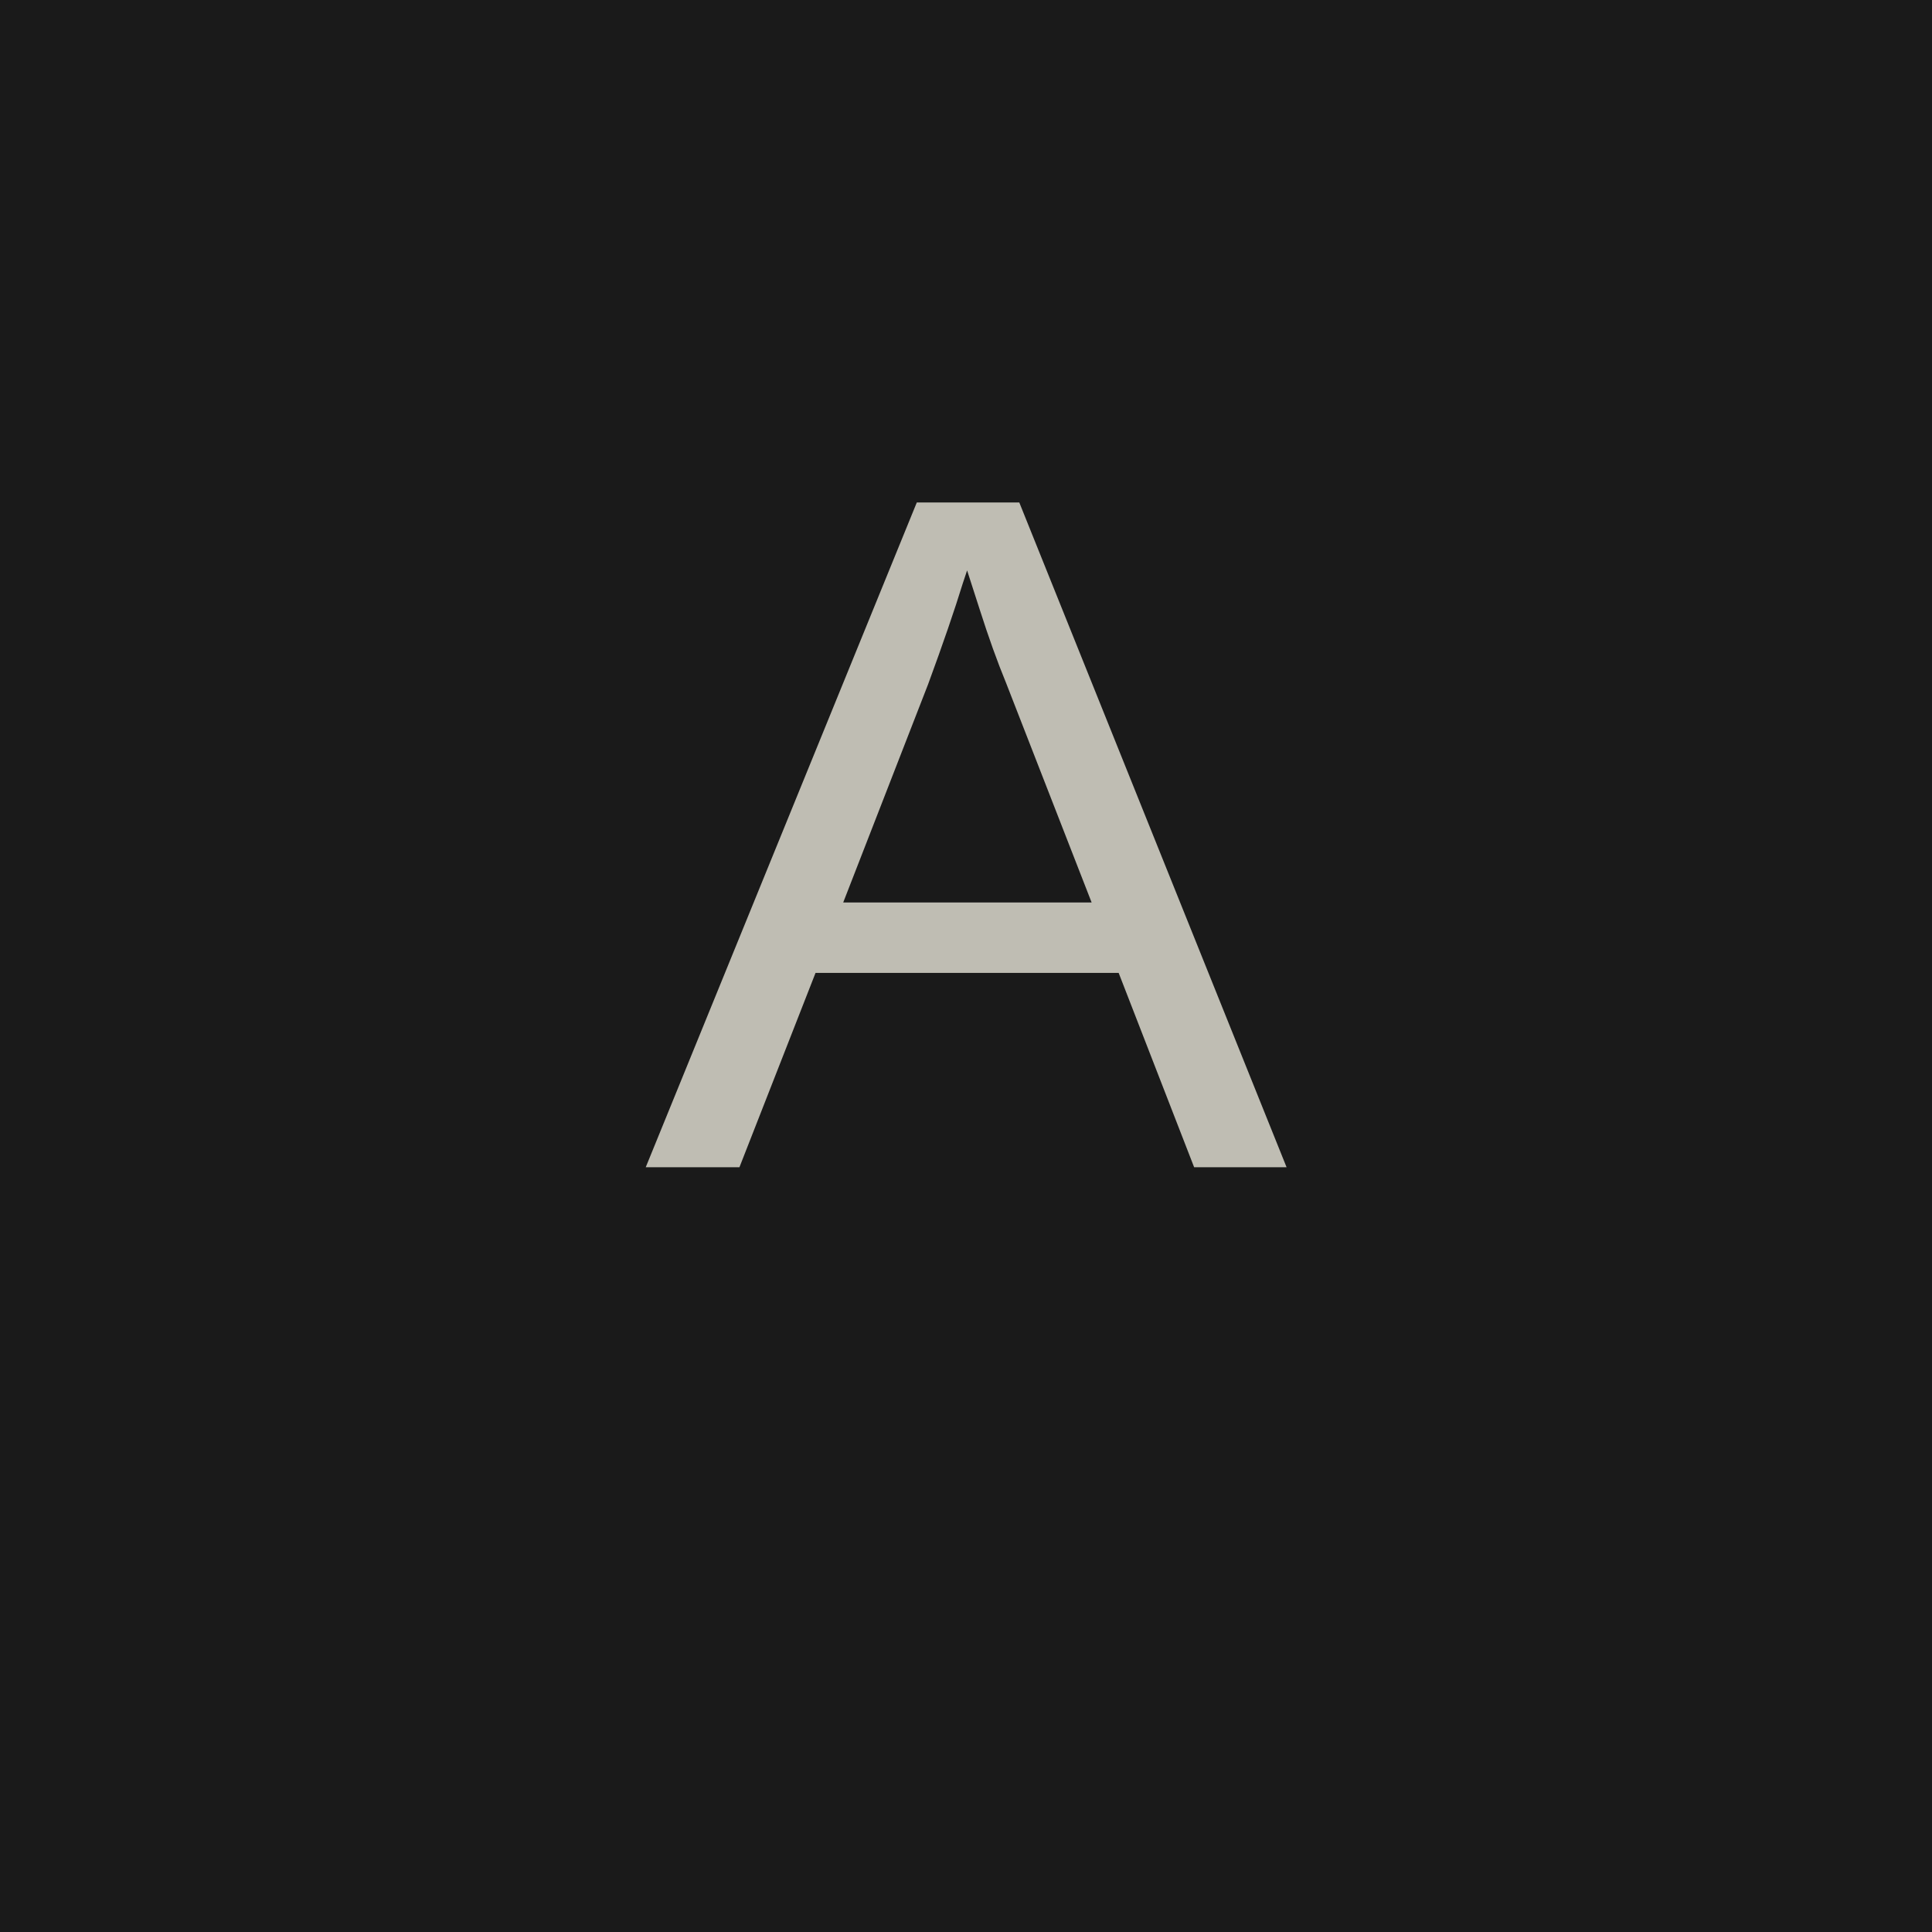
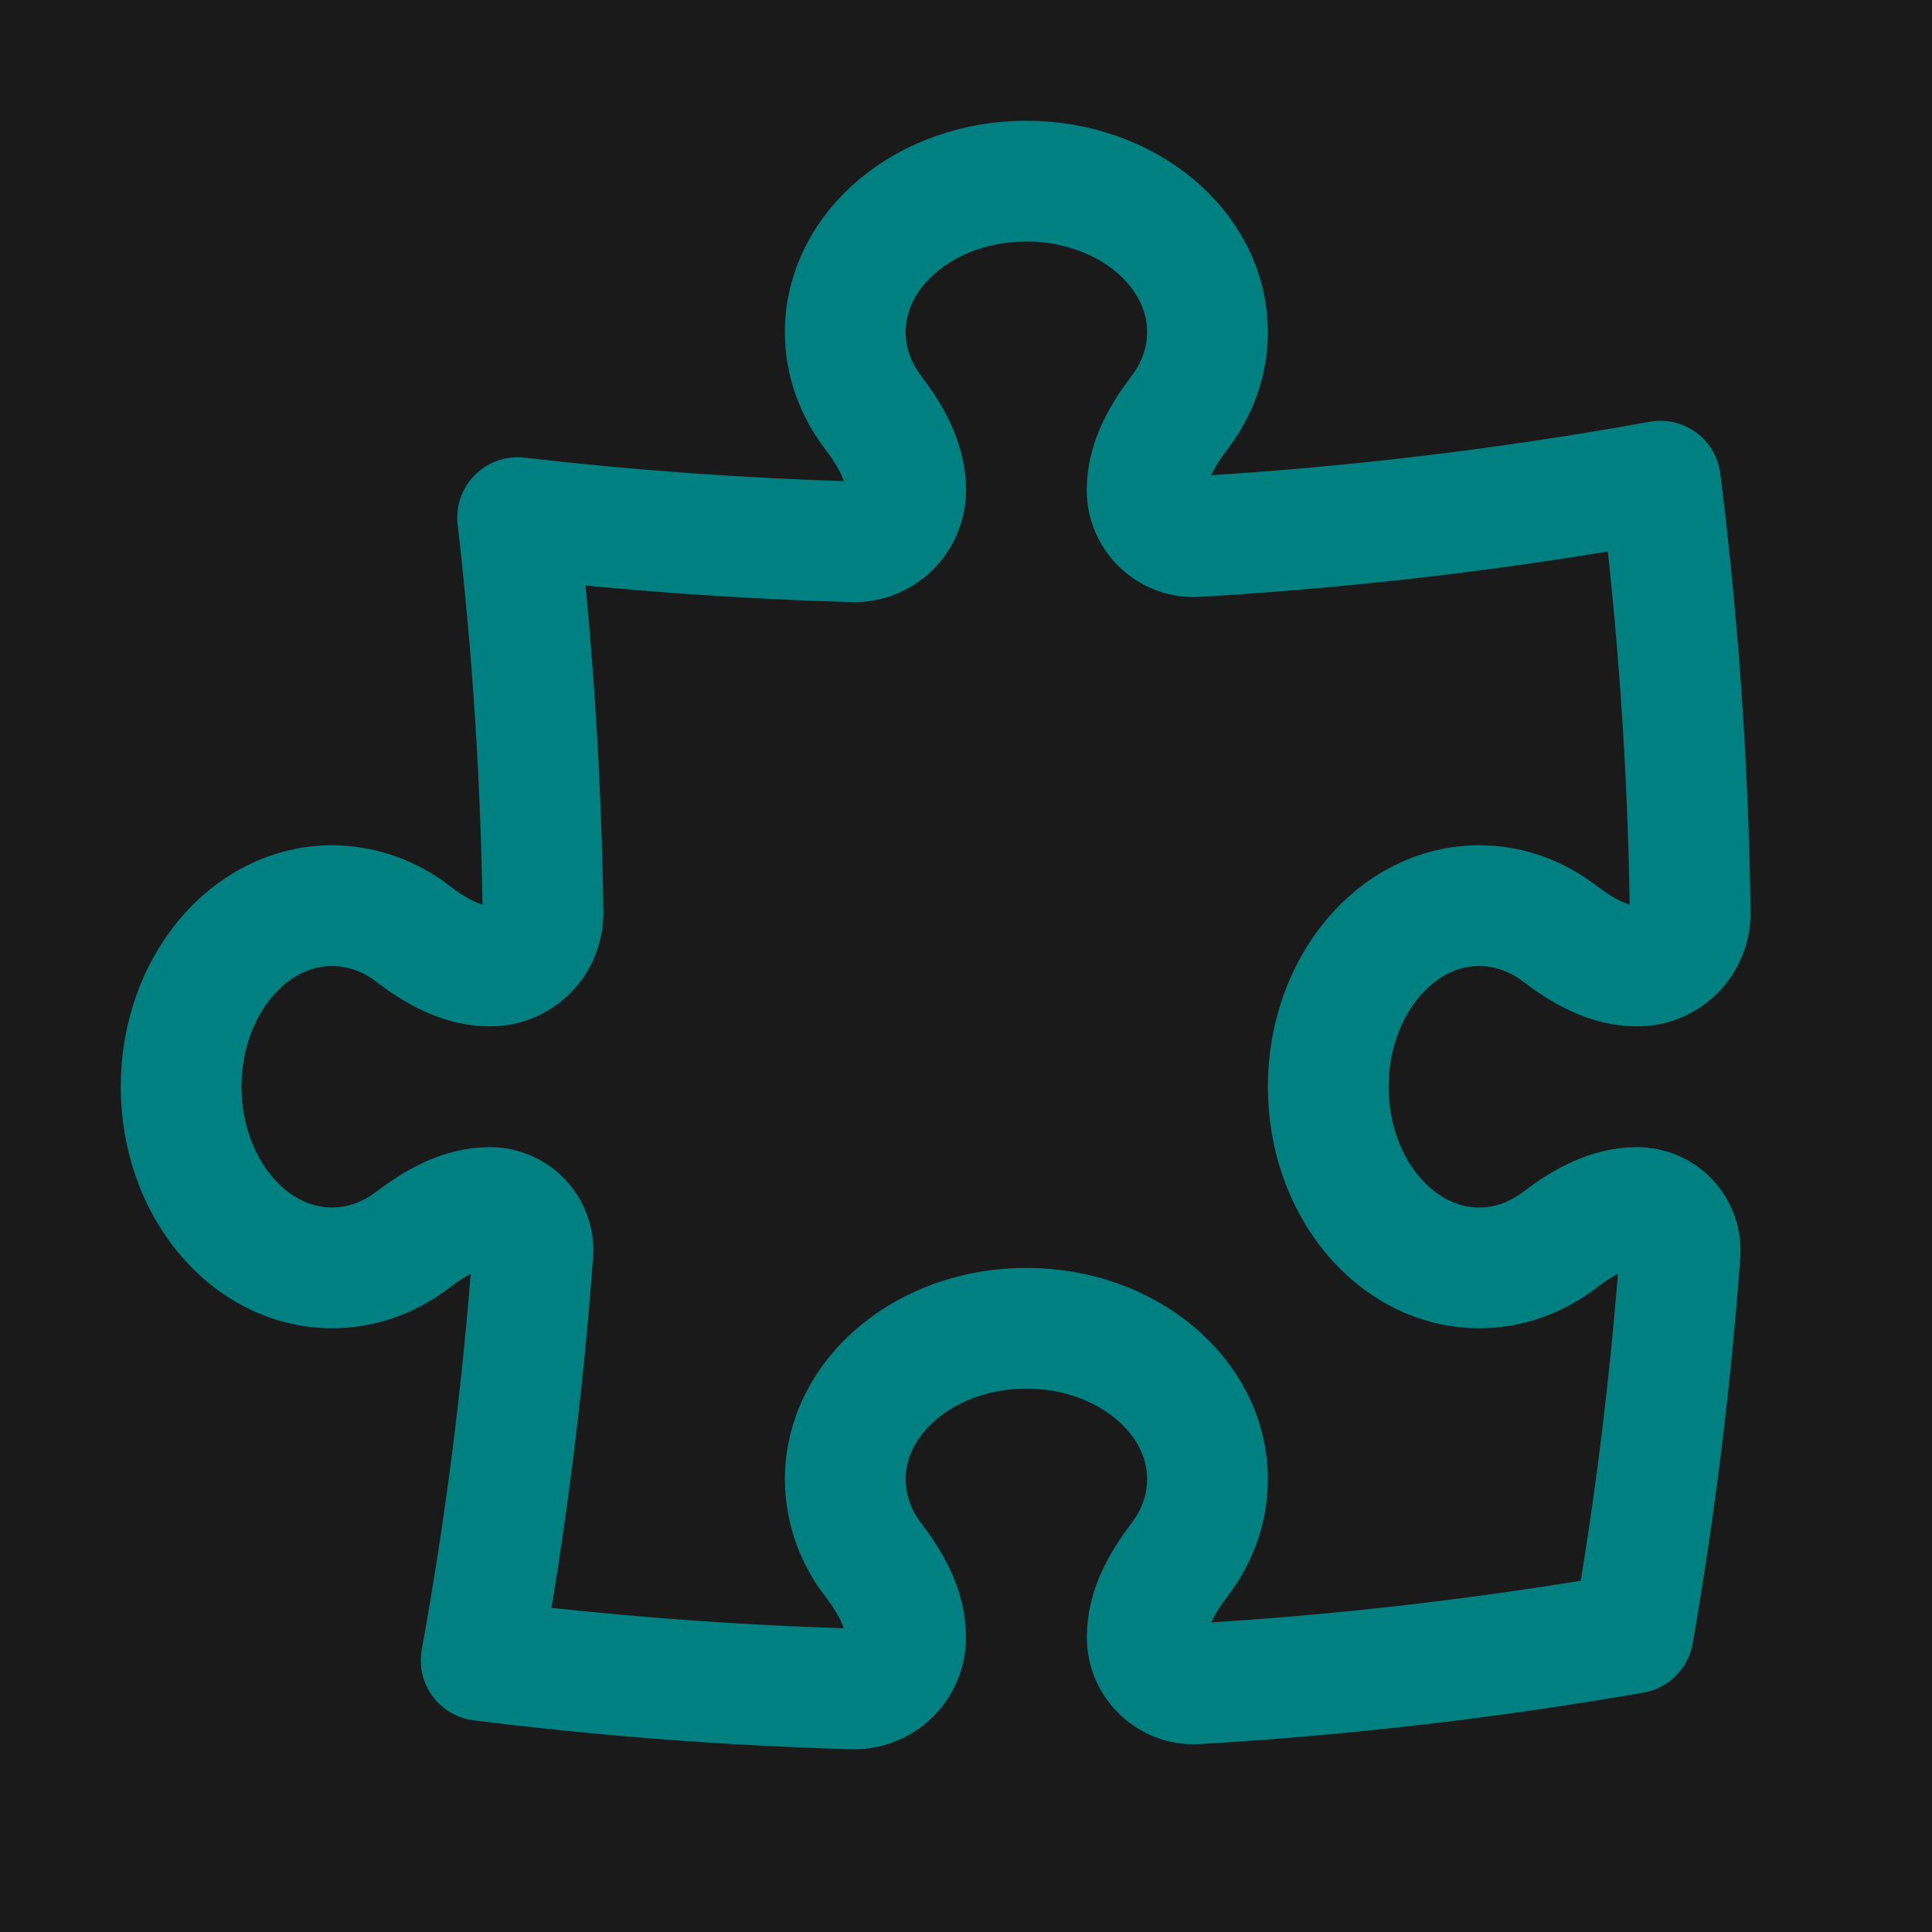
- <svg xmlns="http://www.w3.org/2000/svg" width="48" height="48" viewBox="0 0 48 48">
+ <svg xmlns="http://www.w3.org/2000/svg" width="48" height="48" viewBox="0 0 24 24" fill="none">
  <rect width="48" height="48" fill="#1a1a1a" />
-   <text x="24" y="29" font-family="Arial" font-size="24" fill="#bfbdb3" text-anchor="middle">A</text>
+   <path stroke-linecap="round" stroke-linejoin="round" d="M14.25 6.087c0-.355.186-.676.401-.959.221-.29.349-.634.349-1.003 0-1.036-1.007-1.875-2.25-1.875s-2.25.84-2.25 1.875c0 .369.128.713.349 1.003.215.283.401.604.401.959v0a.64.64 0 0 1-.657.643 48.39 48.39 0 0 1-4.163-.3c.186 1.613.293 3.25.315 4.907a.656.656 0 0 1-.658.663v0c-.355 0-.676-.186-.959-.401a1.647 1.647 0 0 0-1.003-.349c-1.036 0-1.875 1.007-1.875 2.25s.84 2.25 1.875 2.25c.369 0 .713-.128 1.003-.349.283-.215.604-.401.959-.401v0c.31 0 .555.26.532.57a48.039 48.039 0 0 1-.642 5.056c1.518.19 3.058.309 4.616.354a.64.64 0 0 0 .657-.643v0c0-.355-.186-.676-.401-.959a1.647 1.647 0 0 1-.349-1.003c0-1.035 1.008-1.875 2.25-1.875 1.243 0 2.25.84 2.25 1.875 0 .369-.128.713-.349 1.003-.215.283-.4.604-.4.959v0c0 .333.277.599.61.58a48.1 48.1 0 0 0 5.427-.63 48.05 48.05 0 0 0 .582-4.717.532.532 0 0 0-.533-.57v0c-.355 0-.676.186-.959.401-.29.221-.634.349-1.003.349-1.035 0-1.875-1.007-1.875-2.25s.84-2.25 1.875-2.25c.37 0 .713.128 1.003.349.283.215.604.401.96.401v0a.656.656 0 0 0 .658-.663 48.422 48.422 0 0 0-.37-5.36c-1.886.342-3.81.574-5.766.689a.578.578 0 0 1-.61-.58v0Z" stroke="#008080" stroke-width="1.5" />
</svg>
